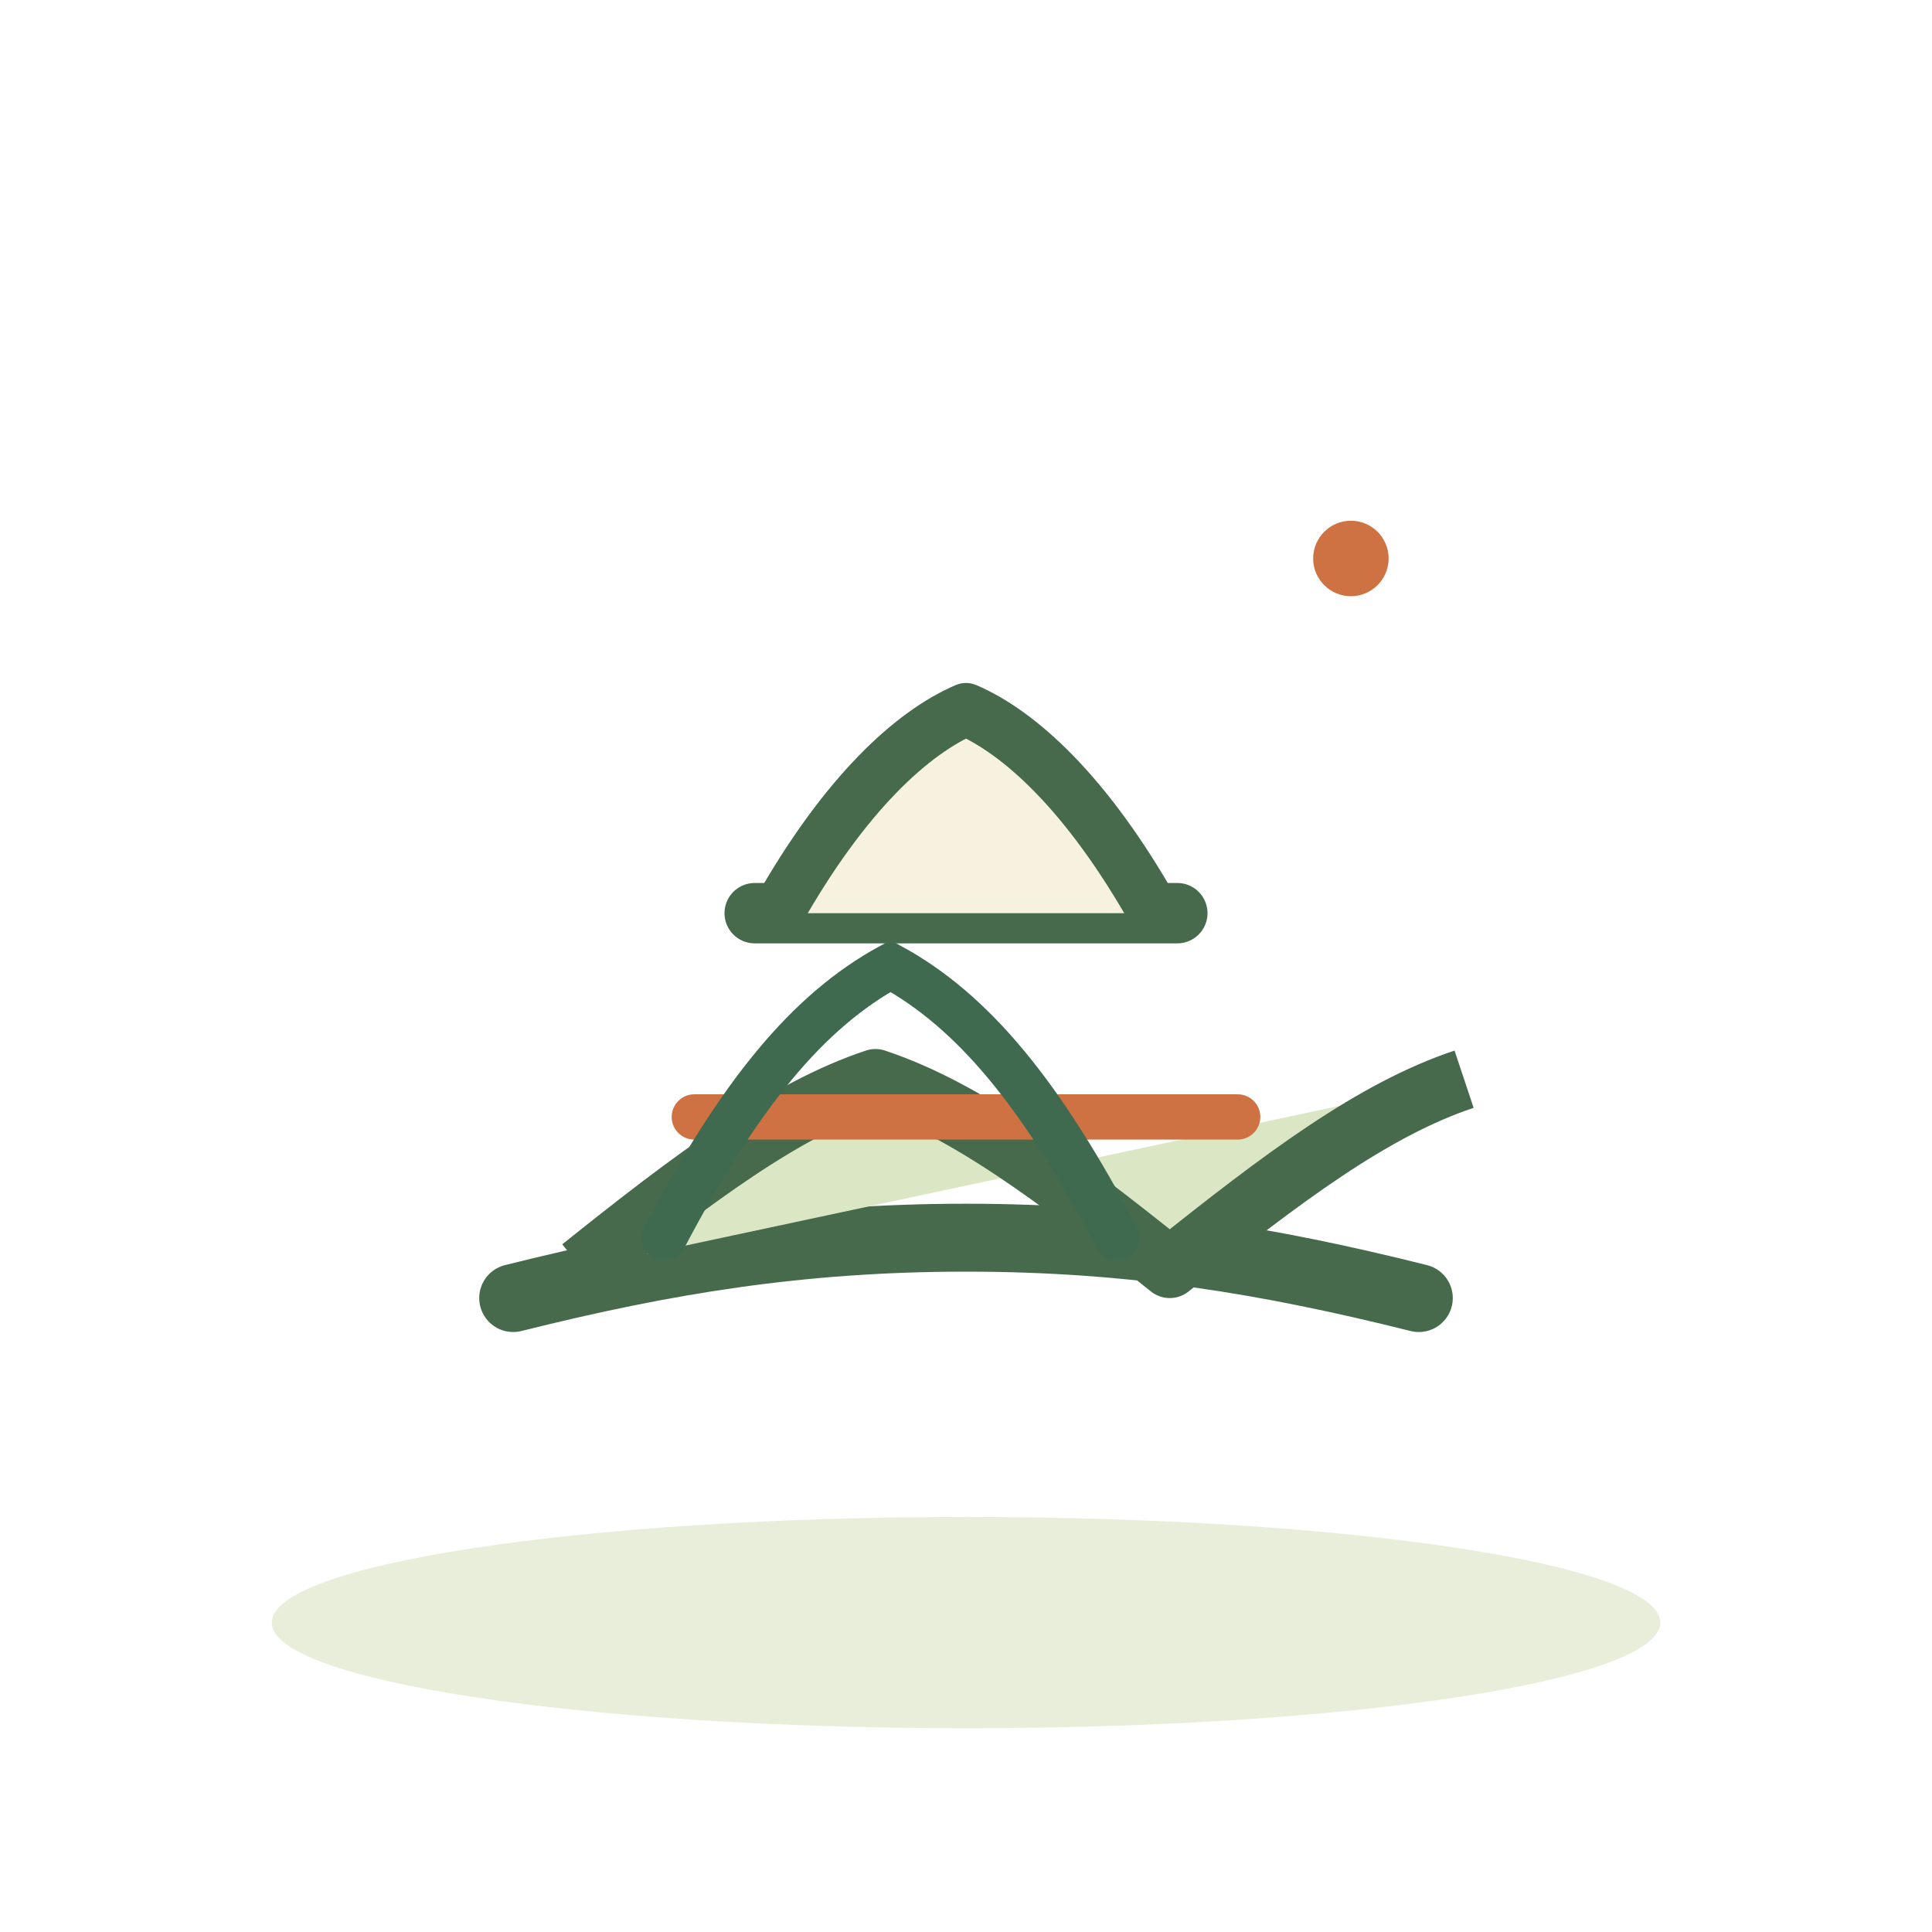
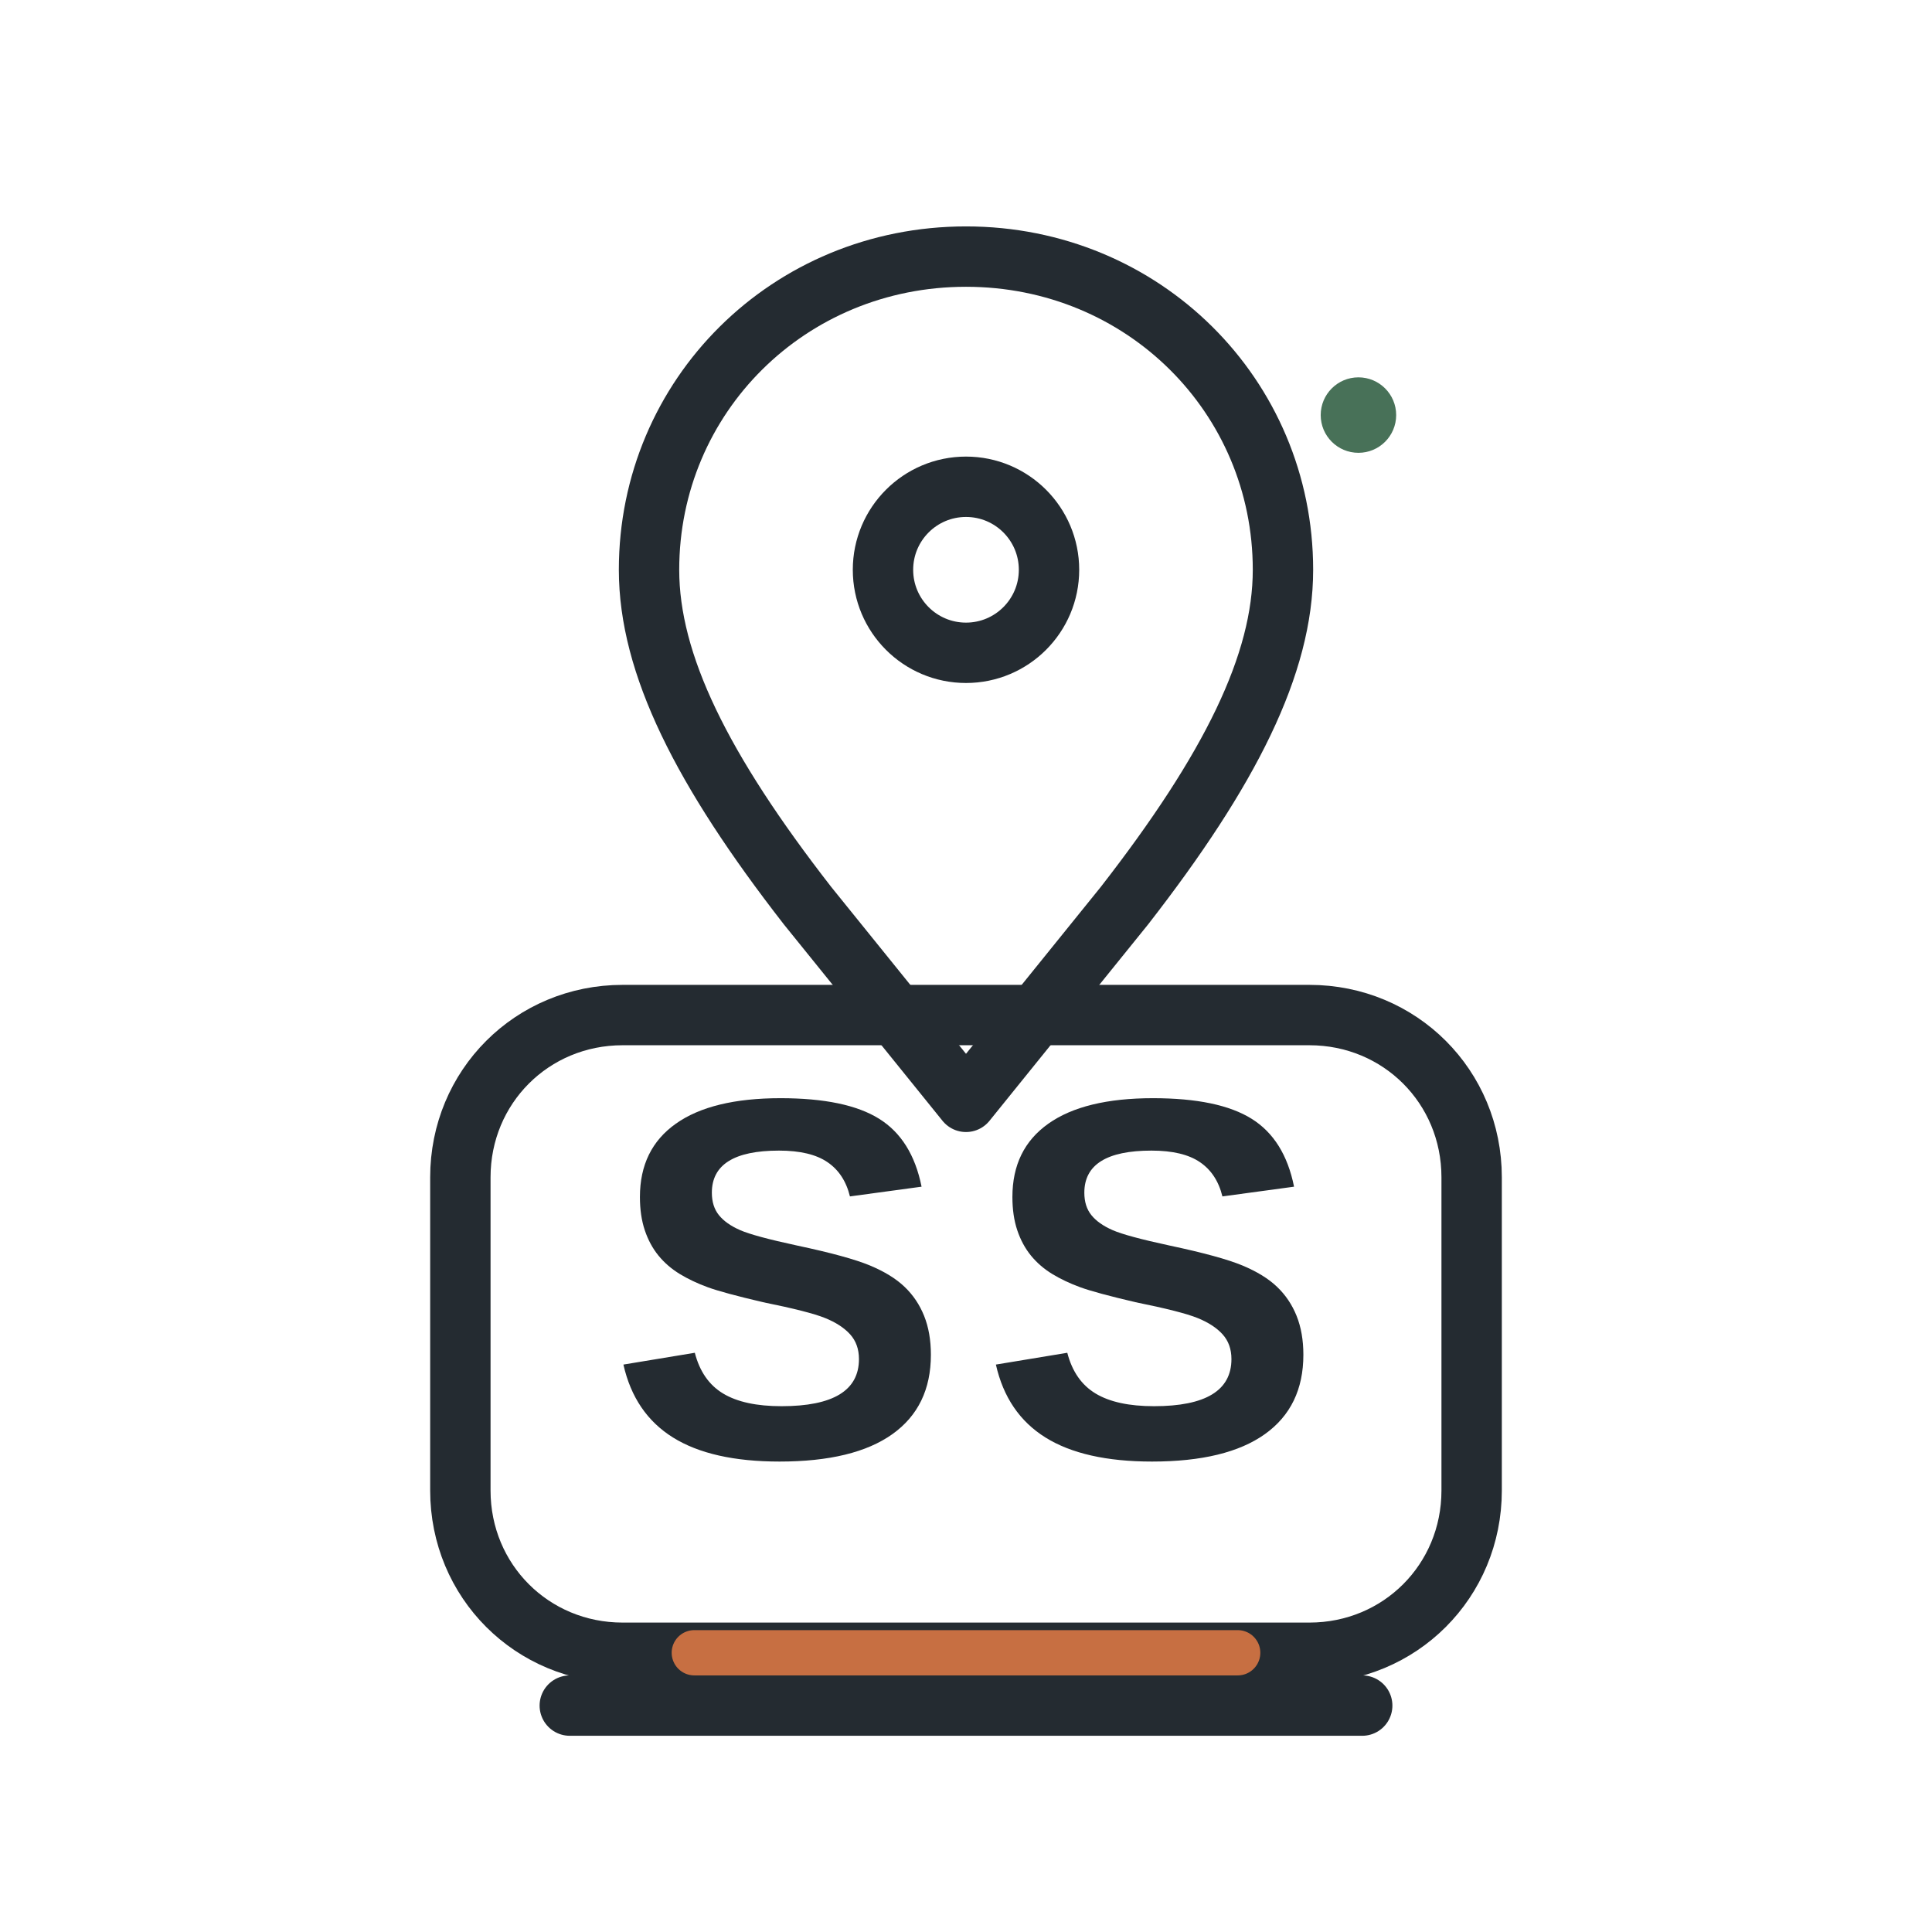
<svg xmlns="http://www.w3.org/2000/svg" viewBox="0 0 512 512" fill="none">
-   <defs>
-     <linearGradient id="bg" x1="92" y1="70" x2="420" y2="446" gradientUnits="userSpaceOnUse">
-       <stop offset="0" stop-color="#f7f1df" />
-       <stop offset="1" stop-color="#eef3de" />
-     </linearGradient>
-     <linearGradient id="sage" x1="124" y1="124" x2="376" y2="388" gradientUnits="userSpaceOnUse">
-       <stop offset="0" stop-color="#dfe9c8" />
-       <stop offset="1" stop-color="#b9d09f" />
-     </linearGradient>
-     <linearGradient id="green" x1="142" y1="100" x2="384" y2="414" gradientUnits="userSpaceOnUse">
-       <stop offset="0" stop-color="#5f8258" />
-       <stop offset="1" stop-color="#476a4d" />
-     </linearGradient>
-     <linearGradient id="orange" x1="180" y1="112" x2="386" y2="388" gradientUnits="userSpaceOnUse">
-       <stop offset="0" stop-color="#f6b46b" />
-       <stop offset="1" stop-color="#cf7243" />
-     </linearGradient>
-   </defs>
-   <ellipse cx="256" cy="430" rx="184" ry="28" fill="#dfe7cc" opacity="0.7" />
-   <path d="M136 344c40-10 76-16 120-16s80 6 120 16" stroke="#476a4d" stroke-width="18" stroke-linecap="round" />
-   <path d="M154 336c30-24 54-42 78-50 24 8 48 26 78 50 30-24 54-42 78-50" fill="#dbe7c4" stroke="#476a4d" stroke-width="16" stroke-linejoin="round" />
-   <path d="M184 296h144" stroke="#cf7243" stroke-width="12" stroke-linecap="round" />
-   <path d="M176 328c20-38 38-60 60-72 22 12 40 34 60 72" stroke="#3f6a50" stroke-width="12" stroke-linecap="round" />
-   <path d="M200 242h112" stroke="#476a4d" stroke-width="16" stroke-linecap="round" />
-   <path d="M206 242c18-32 36-48 50-54 14 6 32 22 50 54" fill="#f7f1df" stroke="#476a4d" stroke-width="14" stroke-linejoin="round" />
-   <circle cx="358" cy="148" r="10" fill="#cf7243" />
+   <g stroke="#242b31" stroke-width="16" stroke-linecap="round" stroke-linejoin="round">
+     <path d="M256 68c-47 0-84 37-84 83 0 25 14 53 42 89l42 52 42-52c28-36 42-64 42-89 0-46-37-83-84-83Z" />
+     <circle cx="256" cy="151" r="22" />
+     <path d="M122 312c0-24 19-43 43-43h182c24 0 43 19 43 43v83c0 24-19 43-43 43H165c-24 0-43-19-43-43Z" />
+     <path d="M151 452h210" />
+   </g>
+   <path d="M184 438h144" stroke="#cf7243" stroke-width="12" stroke-linecap="round" opacity="0.95" />
+   <circle cx="360" cy="110" r="10" fill="#3f6a50" opacity="0.95" />
+   <text x="256" y="386" fill="#242b31" font-family="Avenir Next, Segoe UI, Helvetica Neue, Arial, sans-serif" font-size="136" font-weight="800" letter-spacing="8" text-anchor="middle">SS</text>
</svg>
